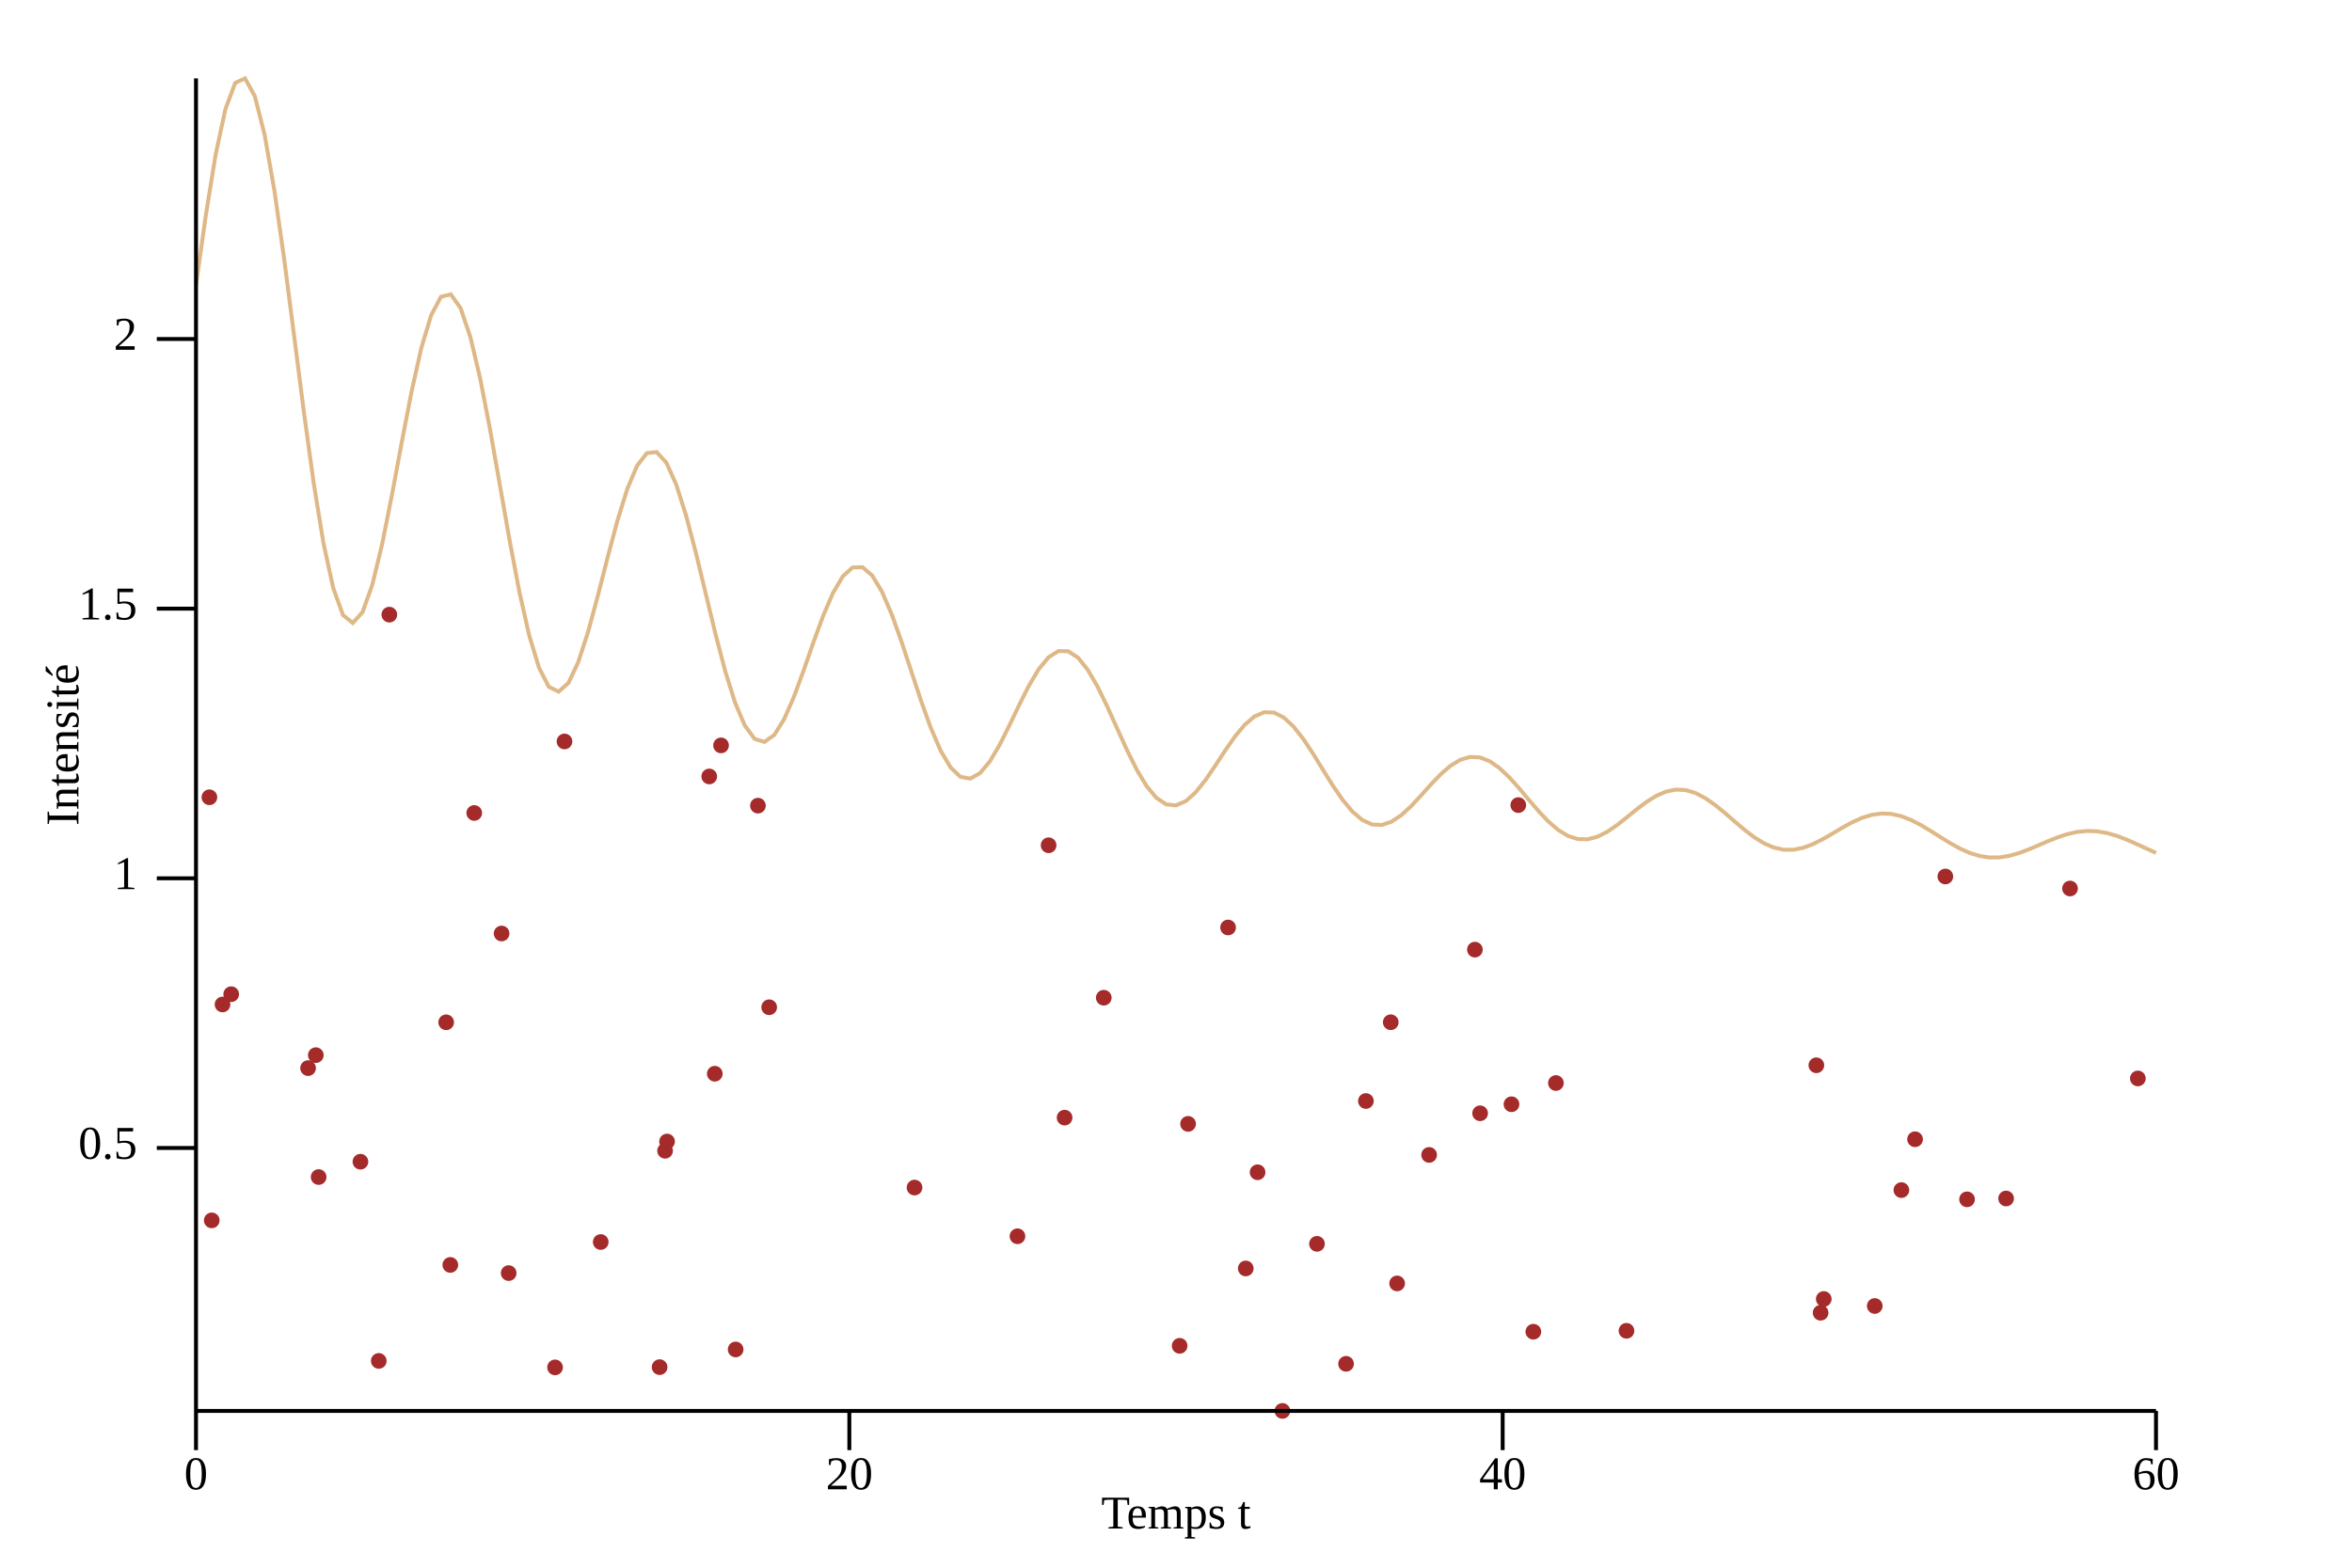
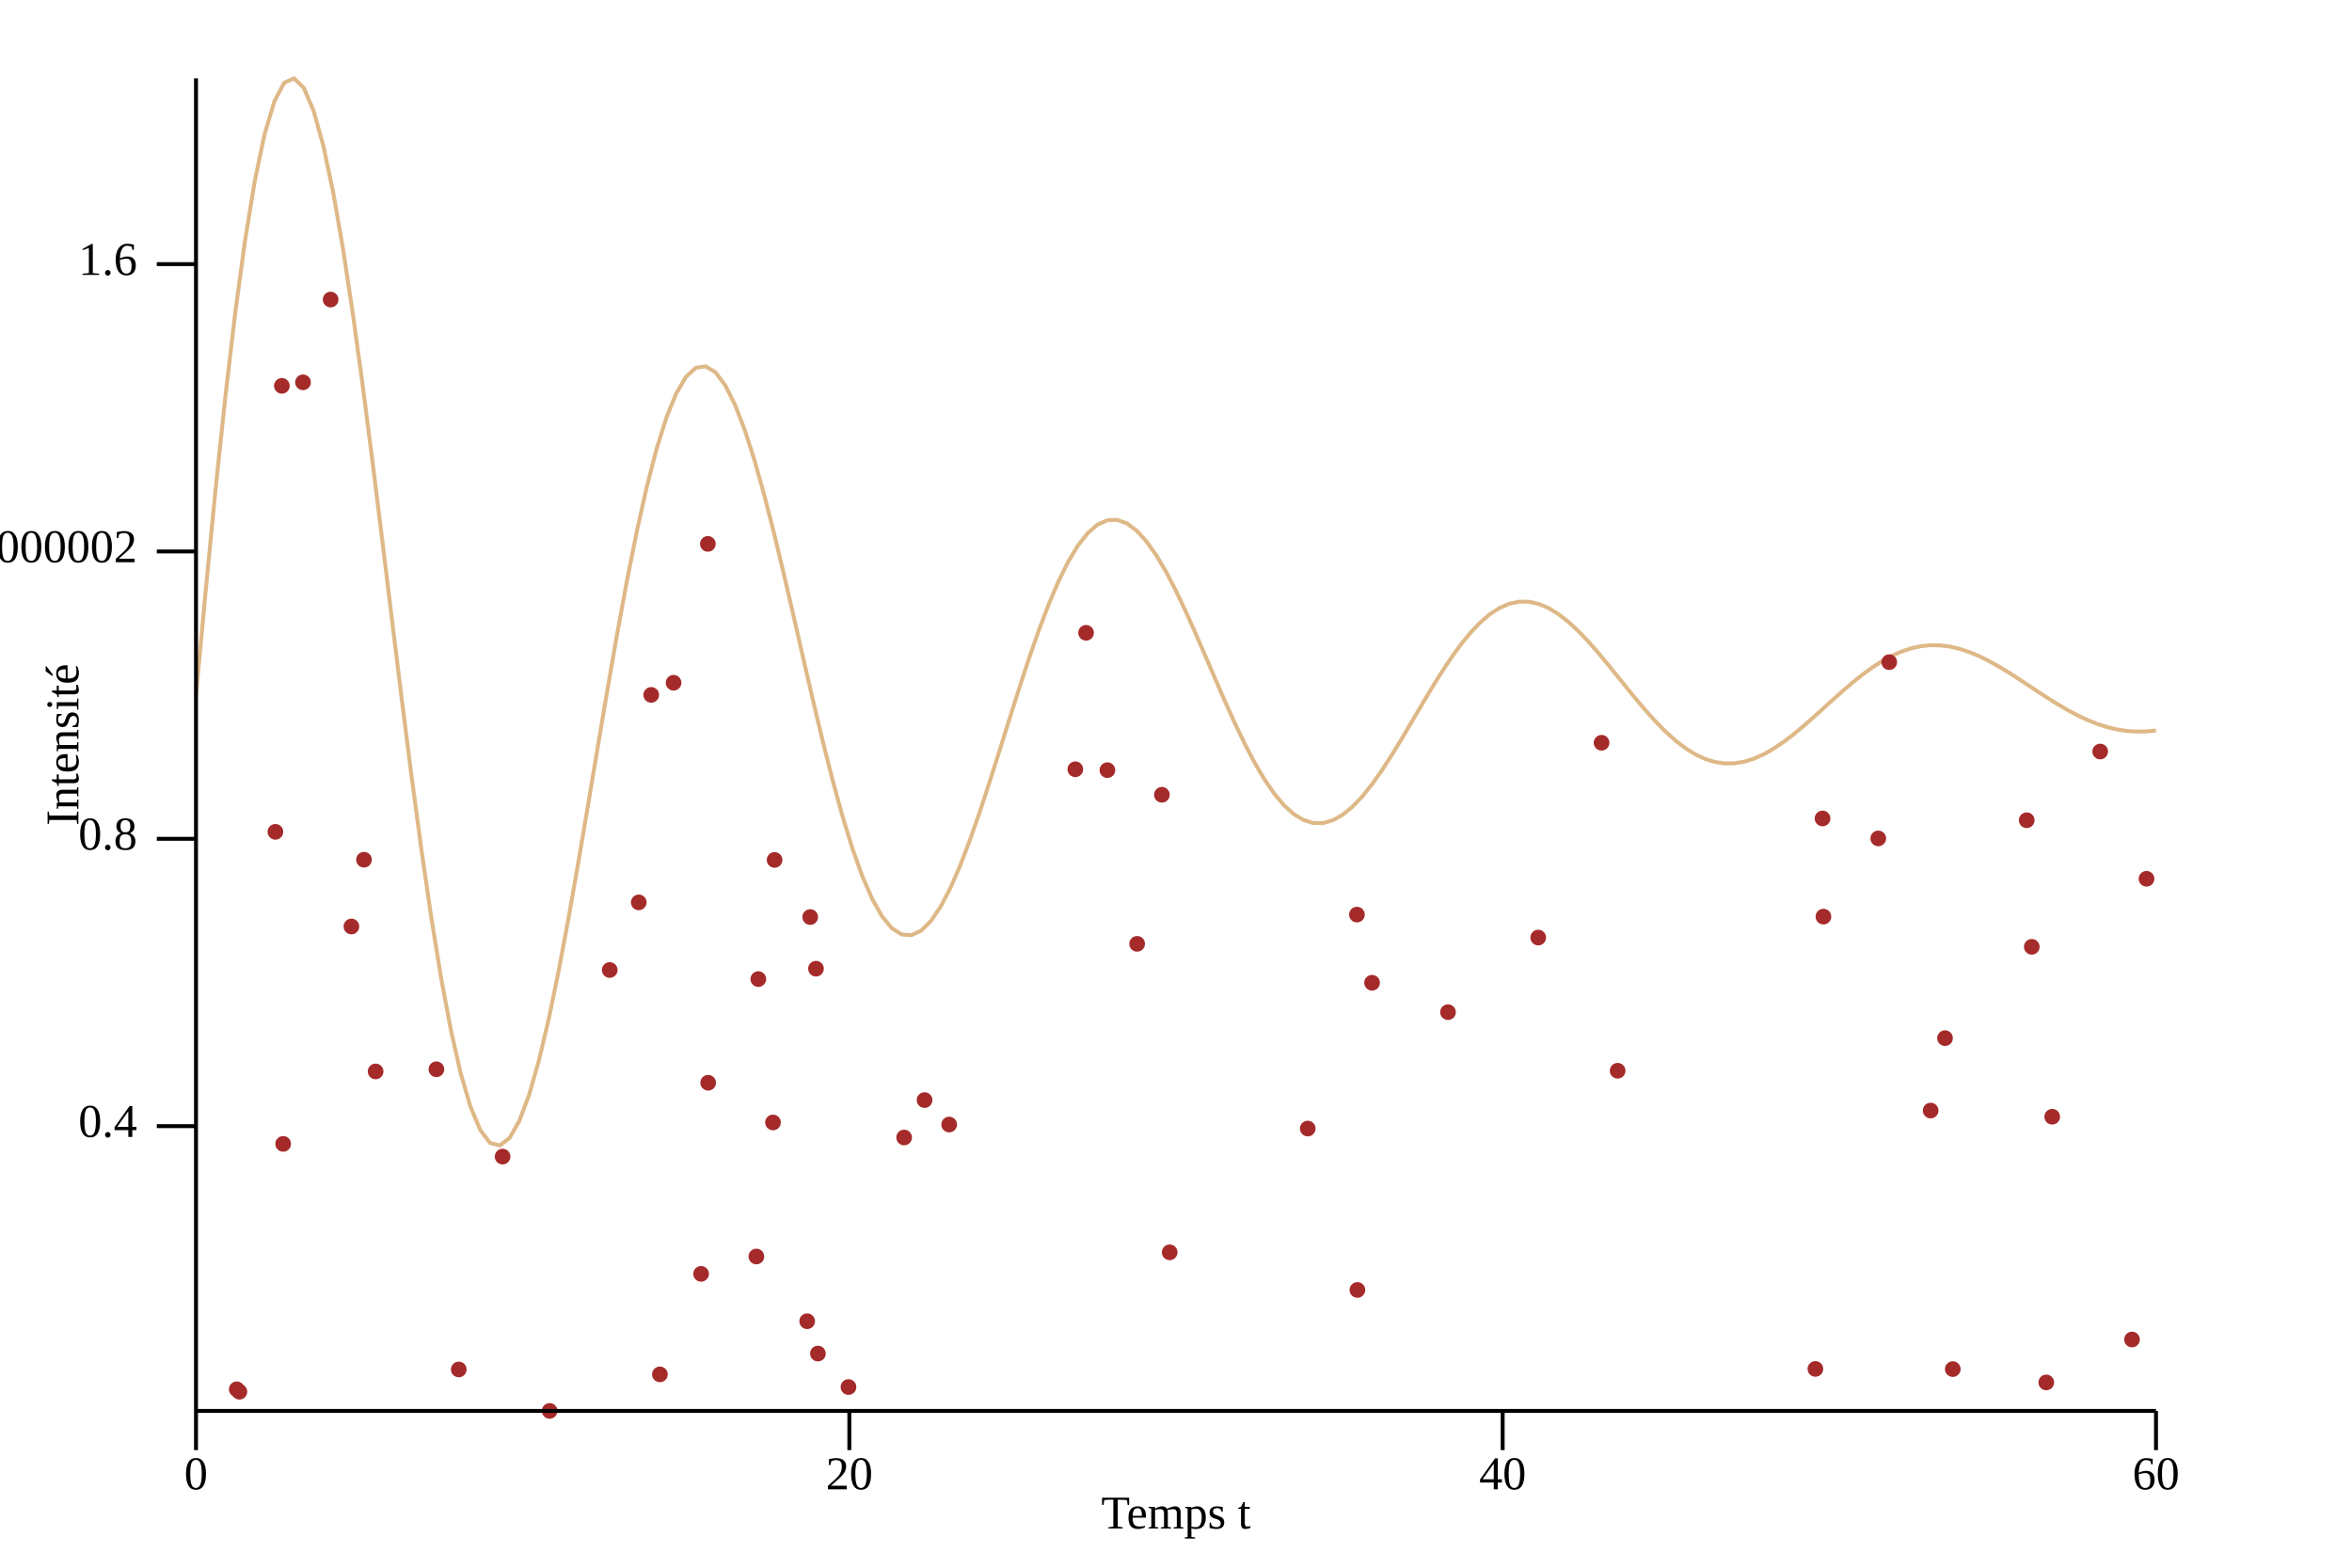
<svg xmlns="http://www.w3.org/2000/svg" viewBox="0 0 600 400">
  <g transform="translate(50, 360)">
    <g>
-       <path d="M0,-287.265 L0,-287.265 L2.5,-305.042 L5,-320.493 L7.5,-332.129 L10,-338.843 L12.5,-340 L15,-335.474 L17.5,-325.649 L20,-311.367 L22.5,-293.842 L25,-274.538 L27.5,-255.038 L30,-236.899 L32.5,-221.511 L35,-209.985 L37.5,-203.06 L40,-201.052 L42.5,-203.833 L45,-210.86 L47.5,-221.235 L50,-233.791 L52.5,-247.208 L55,-260.129 L57.5,-271.285 L60,-279.601 L62.5,-284.287 L65,-284.898 L67.5,-281.365 L70,-273.987 L72.5,-263.397 L75,-250.494 L77.5,-236.355 L80,-222.139 L82.5,-208.977 L85,-197.877 L87.5,-189.635 L90,-184.776 L92.5,-183.51 L95,-185.728 L97.5,-191.017 L100,-198.708 L102.5,-207.941 L105,-217.746 L107.5,-227.136 L110,-235.187 L112.5,-241.125 L115,-244.387 L117.5,-244.662 L120,-241.916 L122.5,-236.381 L125,-228.533 L127.5,-219.036 L130,-208.684 L132.5,-198.322 L135,-188.774 L137.5,-180.77 L140,-174.881 L142.5,-171.476 L145,-170.699 L147.5,-172.455 L150,-176.431 L152.5,-182.129 L155,-188.915 L157.5,-196.079 L160,-202.899 L162.5,-208.707 L165,-212.944 L167.5,-215.208 L170,-215.285 L172.5,-213.158 L175,-209.011 L177.5,-203.196 L180,-196.209 L182.5,-188.631 L185,-181.08 L187.5,-174.157 L190,-168.387 L192.5,-164.182 L195,-161.802 L197.5,-161.341 L200,-162.722 L202.5,-165.707 L205,-169.927 L207.5,-174.913 L210,-180.145 L212.5,-185.097 L215,-189.285 L217.5,-192.305 L220,-193.872 L222.5,-193.837 L225,-192.196 L227.5,-189.091 L230,-184.786 L232.5,-179.646 L235,-174.1 L237.5,-168.6 L240,-163.58 L242.5,-159.423 L245,-156.422 L247.5,-154.762 L250,-154.503 L252.5,-155.583 L255,-157.822 L257.5,-160.945 L260,-164.607 L262.5,-168.427 L265,-172.022 L267.5,-175.04 L270,-177.191 L272.5,-178.272 L275,-178.18 L277.5,-176.918 L280,-174.594 L282.5,-171.408 L285,-167.629 L287.5,-163.571 L290,-159.565 L292.5,-155.928 L295,-152.934 L297.5,-150.794 L300,-149.638 L302.5,-149.506 L305,-150.347 L307.5,-152.024 L310,-154.334 L312.5,-157.023 L315,-159.811 L317.5,-162.42 L320,-164.594 L322.5,-166.125 L325,-166.867 L327.5,-166.751 L330,-165.783 L332.5,-164.046 L335,-161.689 L337.5,-158.911 L340,-155.943 L342.5,-153.026 L345,-150.391 L347.5,-148.235 L350,-146.711 L352.5,-145.909 L355,-145.854 L357.5,-146.505 L360,-147.76 L362.5,-149.468 L365,-151.442 L367.5,-153.476 L370,-155.368 L372.5,-156.933 L375,-158.022 L377.5,-158.53 L380,-158.409 L382.5,-157.669 L385,-156.372 L387.5,-154.629 L390,-152.587 L392.5,-150.417 L395,-148.294 L397.5,-146.385 L400,-144.834 L402.5,-143.748 L405,-143.193 L407.5,-143.183 L410,-143.685 L412.5,-144.624 L415,-145.886 L417.5,-147.334 L420,-148.818 L422.5,-150.19 L425,-151.317 L427.5,-152.089 L430,-152.435 L432.5,-152.321 L435,-151.756 L437.5,-150.788 L440,-149.5 L442.5,-148 L445,-146.413 L447.5,-144.868 L450,-143.486 L452.5,-142.37 L455,-141.598 L457.5,-141.215 L460,-141.23 L462.5,-141.616 L465,-142.318 L467.5,-143.25 L470,-144.312 L472.5,-145.394 L475,-146.389 L477.5,-147.199 L480,-147.747 L482.5,-147.981 L485,-147.879 L487.5,-147.448 L490,-146.726 L492.5,-145.774 L495,-144.673 L497.5,-143.513 L500,-142.389" fill="none" stroke="burlywood" stroke-width="1" />
+       <path d="M0,-182.634 L0,-182.634 L2.5,-209.617 L5,-235.2 L7.5,-258.852 L10,-280.102 L12.5,-298.546 L15,-313.854 L17.5,-325.778 L20,-334.152 L22.5,-338.892 L25,-340 L27.5,-337.559 L30,-331.729 L32.5,-322.739 L35,-310.884 L37.5,-296.514 L40,-280.024 L42.5,-261.845 L45,-242.434 L47.5,-222.26 L50,-201.796 L52.5,-181.509 L55,-161.847 L57.5,-143.231 L60,-126.045 L62.5,-110.632 L65,-97.283 L67.5,-86.235 L70,-77.669 L72.5,-71.701 L75,-68.388 L77.5,-67.726 L80,-69.651 L82.5,-74.044 L85,-80.733 L87.5,-89.502 L90,-100.092 L92.5,-112.215 L95,-125.552 L97.5,-139.771 L100,-154.527 L102.5,-169.475 L105,-184.275 L107.5,-198.602 L110,-212.148 L112.5,-224.634 L115,-235.813 L117.5,-245.473 L120,-253.443 L122.5,-259.596 L125,-263.847 L127.5,-266.158 L130,-266.534 L132.5,-265.024 L135,-261.718 L137.5,-256.742 L140,-250.258 L142.5,-242.454 L145,-233.544 L147.5,-223.76 L150,-213.345 L152.5,-202.553 L155,-191.634 L157.5,-180.837 L160,-170.399 L162.5,-160.544 L165,-151.472 L167.5,-143.366 L170,-136.376 L172.5,-130.627 L175,-126.209 L177.5,-123.183 L180,-121.575 L182.5,-121.379 L185,-122.557 L187.5,-125.043 L190,-128.743 L192.5,-133.537 L195,-139.286 L197.5,-145.835 L200,-153.012 L202.5,-160.638 L205,-168.531 L207.5,-176.506 L210,-184.382 L212.5,-191.986 L215,-199.157 L217.5,-205.746 L220,-211.624 L222.5,-216.681 L225,-220.827 L227.5,-223.998 L230,-226.15 L232.5,-227.267 L235,-227.353 L237.5,-226.437 L240,-224.57 L242.5,-221.82 L245,-218.277 L247.5,-214.041 L250,-209.229 L252.5,-203.965 L255,-198.38 L257.5,-192.608 L260,-186.784 L262.5,-181.039 L265,-175.5 L267.5,-170.284 L270,-165.498 L272.5,-161.236 L275,-157.578 L277.5,-154.589 L280,-152.314 L282.5,-150.784 L285,-150.011 L287.5,-149.99 L290,-150.699 L292.5,-152.1 L295,-154.142 L297.5,-156.761 L300,-159.881 L302.5,-163.416 L305,-167.277 L307.5,-171.366 L310,-175.587 L312.5,-179.84 L315,-184.03 L317.5,-188.065 L320,-191.86 L322.5,-195.336 L325,-198.425 L327.5,-201.07 L330,-203.226 L332.5,-204.857 L335,-205.944 L337.5,-206.477 L340,-206.462 L342.5,-205.915 L345,-204.864 L347.5,-203.348 L350,-201.413 L352.5,-199.116 L355,-196.518 L357.5,-193.687 L360,-190.693 L362.5,-187.607 L365,-184.501 L367.5,-181.445 L370,-178.506 L372.5,-175.747 L375,-173.222 L377.5,-170.983 L380,-169.07 L382.5,-167.517 L385,-166.347 L387.5,-165.576 L390,-165.209 L392.5,-165.242 L395,-165.663 L397.5,-166.45 L400,-167.576 L402.5,-169.005 L405,-170.697 L407.5,-172.605 L410,-174.681 L412.5,-176.873 L415,-179.129 L417.5,-181.397 L420,-183.625 L422.5,-185.766 L425,-187.773 L427.5,-189.606 L430,-191.229 L432.5,-192.612 L435,-193.731 L437.5,-194.569 L440,-195.116 L442.5,-195.368 L445,-195.327 L447.5,-195.005 L450,-194.415 L452.5,-193.579 L455,-192.524 L457.5,-191.279 L460,-189.877 L462.5,-188.355 L465,-186.751 L467.5,-185.101 L470,-183.445 L472.5,-181.82 L475,-180.262 L477.5,-178.802 L480,-177.471 L482.5,-176.295 L485,-175.295 L487.5,-174.489 L490,-173.888 L492.5,-173.501 L495,-173.329 L497.5,-173.371 L500,-173.618" fill="none" stroke="burlywood" stroke-width="1" />
    </g>
    <g>
-       <circle cx="293.38" cy="-12.019" fill="brown" r="2" />
-       <circle cx="435.048" cy="-56.344" fill="brown" r="2" />
-       <circle cx="461.762" cy="-54.201" fill="brown" r="2" />
-       <circle cx="327.581" cy="-75.941" fill="brown" r="2" />
-       <circle cx="250.93" cy="-16.611" fill="brown" r="2" />
-       <circle cx="263.285" cy="-123.347" fill="brown" r="2" />
-       <circle cx="314.573" cy="-65.32" fill="brown" r="2" />
-       <circle cx="94.006" cy="-170.816" fill="brown" r="2" />
-       <circle cx="478.066" cy="-133.293" fill="brown" r="2" />
-       <circle cx="209.557" cy="-44.564" fill="brown" r="2" />
-       <circle cx="64.877" cy="-37.251" fill="brown" r="2" />
-       <circle cx="103.249" cy="-43.095" fill="brown" r="2" />
-       <circle cx="495.371" cy="-84.834" fill="brown" r="2" />
-       <circle cx="137.664" cy="-15.683" fill="brown" r="2" />
-       <circle cx="298.443" cy="-79.072" fill="brown" r="2" />
-       <circle cx="221.581" cy="-74.834" fill="brown" r="2" />
-       <circle cx="438.539" cy="-69.316" fill="brown" r="2" />
-       <circle cx="428.255" cy="-26.775" fill="brown" r="2" />
-       <circle cx="335.585" cy="-78.246" fill="brown" r="2" />
-       <circle cx="8.981" cy="-106.331" fill="brown" r="2" />
-       <circle cx="49.32" cy="-203.173" fill="brown" r="2" />
-       <circle cx="415.245" cy="-28.556" fill="brown" r="2" />
-       <circle cx="270.814" cy="-60.893" fill="brown" r="2" />
-       <circle cx="31.287" cy="-59.672" fill="brown" r="2" />
-       <circle cx="30.566" cy="-90.774" fill="brown" r="2" />
-       <circle cx="6.765" cy="-103.707" fill="brown" r="2" />
-       <circle cx="183.3" cy="-56.991" fill="brown" r="2" />
-       <circle cx="4.016" cy="-48.617" fill="brown" r="2" />
-       <circle cx="70.979" cy="-152.568" fill="brown" r="2" />
-       <circle cx="217.502" cy="-144.328" fill="brown" r="2" />
-       <circle cx="306.41" cy="-32.53" fill="brown" r="2" />
-       <circle cx="326.25" cy="-117.698" fill="brown" r="2" />
-       <circle cx="414.447" cy="-25.051" fill="brown" r="2" />
-       <circle cx="451.797" cy="-53.986" fill="brown" r="2" />
-       <circle cx="446.263" cy="-136.361" fill="brown" r="2" />
-       <circle cx="63.821" cy="-99.155" fill="brown" r="2" />
-       <circle cx="304.785" cy="-99.172" fill="brown" r="2" />
-       <circle cx="143.35" cy="-154.437" fill="brown" r="2" />
-       <circle cx="146.22" cy="-102.997" fill="brown" r="2" />
-       <circle cx="253.08" cy="-73.242" fill="brown" r="2" />
-       <circle cx="346.916" cy="-83.663" fill="brown" r="2" />
-       <circle cx="28.593" cy="-87.47" fill="brown" r="2" />
-       <circle cx="337.318" cy="-154.577" fill="brown" r="2" />
-       <circle cx="133.941" cy="-169.81" fill="brown" r="2" />
-       <circle cx="277.142" cy="0" fill="brown" r="2" />
-       <circle cx="46.626" cy="-12.759" fill="brown" r="2" />
-       <circle cx="364.921" cy="-20.441" fill="brown" r="2" />
-       <circle cx="120.166" cy="-68.737" fill="brown" r="2" />
-       <circle cx="3.417" cy="-156.572" fill="brown" r="2" />
-       <circle cx="41.947" cy="-63.587" fill="brown" r="2" />
-       <circle cx="341.157" cy="-20.207" fill="brown" r="2" />
-       <circle cx="132.343" cy="-86.037" fill="brown" r="2" />
-       <circle cx="267.796" cy="-36.35" fill="brown" r="2" />
-       <circle cx="91.597" cy="-11.105" fill="brown" r="2" />
-       <circle cx="77.959" cy="-121.814" fill="brown" r="2" />
-       <circle cx="118.269" cy="-11.168" fill="brown" r="2" />
-       <circle cx="285.963" cy="-42.629" fill="brown" r="2" />
-       <circle cx="130.931" cy="-161.885" fill="brown" r="2" />
-       <circle cx="413.357" cy="-88.189" fill="brown" r="2" />
-       <circle cx="231.575" cy="-105.43" fill="brown" r="2" />
-       <circle cx="79.766" cy="-35.164" fill="brown" r="2" />
-       <circle cx="119.666" cy="-66.378" fill="brown" r="2" />
+       <circle cx="22.234" cy="-68.134" fill="brown" r="2" />
+       <circle cx="27.298" cy="-262.451" fill="brown" r="2" />
+       <circle cx="431.95" cy="-191.051" fill="brown" r="2" />
+       <circle cx="78.216" cy="-64.891" fill="brown" r="2" />
+       <circle cx="147.597" cy="-140.59" fill="brown" r="2" />
+       <circle cx="497.579" cy="-135.777" fill="brown" r="2" />
+       <circle cx="166.451" cy="-6.095" fill="brown" r="2" />
+       <circle cx="34.349" cy="-283.564" fill="brown" r="2" />
+       <circle cx="105.544" cy="-112.5" fill="brown" r="2" />
+       <circle cx="446.181" cy="-95.116" fill="brown" r="2" />
+       <circle cx="10.399" cy="-5.517" fill="brown" r="2" />
+       <circle cx="296.155" cy="-126.64" fill="brown" r="2" />
+       <circle cx="473.524" cy="-75.062" fill="brown" r="2" />
+       <circle cx="61.325" cy="-87.17" fill="brown" r="2" />
+       <circle cx="429.15" cy="-146.076" fill="brown" r="2" />
+       <circle cx="414.934" cy="-151.17" fill="brown" r="2" />
+       <circle cx="155.909" cy="-22.881" fill="brown" r="2" />
+       <circle cx="493.876" cy="-18.219" fill="brown" r="2" />
+       <circle cx="185.857" cy="-79.308" fill="brown" r="2" />
+       <circle cx="240.086" cy="-119.176" fill="brown" r="2" />
+       <circle cx="128.848" cy="-34.973" fill="brown" r="2" />
+       <circle cx="248.386" cy="-40.465" fill="brown" r="2" />
+       <circle cx="485.763" cy="-168.247" fill="brown" r="2" />
+       <circle cx="39.647" cy="-123.602" fill="brown" r="2" />
+       <circle cx="11.07" cy="-4.899" fill="brown" r="2" />
+       <circle cx="90.215" cy="0" fill="brown" r="2" />
+       <circle cx="180.647" cy="-69.768" fill="brown" r="2" />
+       <circle cx="342.406" cy="-120.779" fill="brown" r="2" />
+       <circle cx="300.017" cy="-109.246" fill="brown" r="2" />
+       <circle cx="42.856" cy="-140.641" fill="brown" r="2" />
+       <circle cx="358.561" cy="-170.48" fill="brown" r="2" />
+       <circle cx="296.273" cy="-30.863" fill="brown" r="2" />
+       <circle cx="192.138" cy="-73.073" fill="brown" r="2" />
+       <circle cx="442.512" cy="-76.64" fill="brown" r="2" />
+       <circle cx="130.654" cy="-83.73" fill="brown" r="2" />
+       <circle cx="118.343" cy="-9.321" fill="brown" r="2" />
+       <circle cx="246.401" cy="-157.211" fill="brown" r="2" />
+       <circle cx="21.905" cy="-261.548" fill="brown" r="2" />
+       <circle cx="468.309" cy="-118.416" fill="brown" r="2" />
+       <circle cx="112.95" cy="-129.754" fill="brown" r="2" />
+       <circle cx="448.161" cy="-10.673" fill="brown" r="2" />
+       <circle cx="227.059" cy="-198.535" fill="brown" r="2" />
+       <circle cx="472.01" cy="-7.272" fill="brown" r="2" />
+       <circle cx="224.318" cy="-163.72" fill="brown" r="2" />
+       <circle cx="232.497" cy="-163.497" fill="brown" r="2" />
+       <circle cx="121.83" cy="-185.792" fill="brown" r="2" />
+       <circle cx="147.191" cy="-73.598" fill="brown" r="2" />
+       <circle cx="362.662" cy="-86.793" fill="brown" r="2" />
+       <circle cx="143.45" cy="-110.186" fill="brown" r="2" />
+       <circle cx="415.156" cy="-126.124" fill="brown" r="2" />
+       <circle cx="67.032" cy="-10.576" fill="brown" r="2" />
+       <circle cx="142.954" cy="-39.4" fill="brown" r="2" />
+       <circle cx="20.257" cy="-147.756" fill="brown" r="2" />
+       <circle cx="467.021" cy="-150.714" fill="brown" r="2" />
+       <circle cx="156.689" cy="-126.014" fill="brown" r="2" />
+       <circle cx="319.386" cy="-101.746" fill="brown" r="2" />
+       <circle cx="158.159" cy="-112.836" fill="brown" r="2" />
+       <circle cx="116.126" cy="-182.693" fill="brown" r="2" />
+       <circle cx="130.579" cy="-221.227" fill="brown" r="2" />
+       <circle cx="45.82" cy="-86.619" fill="brown" r="2" />
+       <circle cx="158.653" cy="-14.632" fill="brown" r="2" />
+       <circle cx="283.605" cy="-72.046" fill="brown" r="2" />
+       <circle cx="413.109" cy="-10.715" fill="brown" r="2" />
    </g>
    <g>
      <g>
        <line stroke="black" stroke-width="1" x1="0" x2="0" y1="0" y2="10" />
        <line stroke="black" stroke-width="1" x1="166.667" x2="166.667" y1="0" y2="10" />
        <line stroke="black" stroke-width="1" x1="333.333" x2="333.333" y1="0" y2="10" />
        <line stroke="black" stroke-width="1" x1="500" x2="500" y1="0" y2="10" />
      </g>
      <line stroke="black" stroke-width="1" x1="0" x2="500" y1="0" y2="0" />
      <g>
        <text font-size="12" text-anchor="middle" x="0" y="20">
0
</text>
        <text font-size="12" text-anchor="middle" x="166.667" y="20">
20
</text>
        <text font-size="12" text-anchor="middle" x="333.333" y="20">
40
</text>
        <text font-size="12" text-anchor="middle" x="500" y="20">
60
</text>
      </g>
      <text font-size="12" text-anchor="middle" x="250" y="30">
Temps t
</text>
    </g>
    <g>
      <g>
-         <line stroke="black" stroke-width="1" x1="0" x2="-10" y1="-67.093" y2="-67.093" />
-         <line stroke="black" stroke-width="1" x1="0" x2="-10" y1="-135.897" y2="-135.897" />
-         <line stroke="black" stroke-width="1" x1="0" x2="-10" y1="-204.701" y2="-204.701" />
-         <line stroke="black" stroke-width="1" x1="0" x2="-10" y1="-273.504" y2="-273.504" />
+         <line stroke="black" stroke-width="1" x1="0" x2="-10" y1="-72.659" y2="-72.659" />
+         <line stroke="black" stroke-width="1" x1="0" x2="-10" y1="-145.976" y2="-145.976" />
+         <line stroke="black" stroke-width="1" x1="0" x2="-10" y1="-219.292" y2="-219.292" />
+         <line stroke="black" stroke-width="1" x1="0" x2="-10" y1="-292.609" y2="-292.609" />
      </g>
      <line stroke="black" stroke-0="1" x1="0" x2="0" y1="0" y2="-340" />
      <g>
-         <text dominant-baseline="middle" font-size="12" text-anchor="end" x="-15" y="-67.093">
- 0.5
+         <text dominant-baseline="middle" font-size="12" text-anchor="end" x="-15" y="-72.659">
+ 0.4
</text>
-         <text dominant-baseline="middle" font-size="12" text-anchor="end" x="-15" y="-135.897">
- 1
+         <text dominant-baseline="middle" font-size="12" text-anchor="end" x="-15" y="-145.976">
+ 0.8
</text>
-         <text dominant-baseline="middle" font-size="12" text-anchor="end" x="-15" y="-204.701">
- 1.5
+         <text dominant-baseline="middle" font-size="12" text-anchor="end" x="-15" y="-219.292">
+ 1.2000000000000002
</text>
-         <text dominant-baseline="middle" font-size="12" text-anchor="end" x="-15" y="-273.504">
- 2
+         <text dominant-baseline="middle" font-size="12" text-anchor="end" x="-15" y="-292.609">
+ 1.6
</text>
      </g>
      <text font-size="12" text-anchor="middle" transform="rotate(-90 -30 -170)" x="-30" y="-170">
Intensité
</text>
    </g>
  </g>
</svg>
